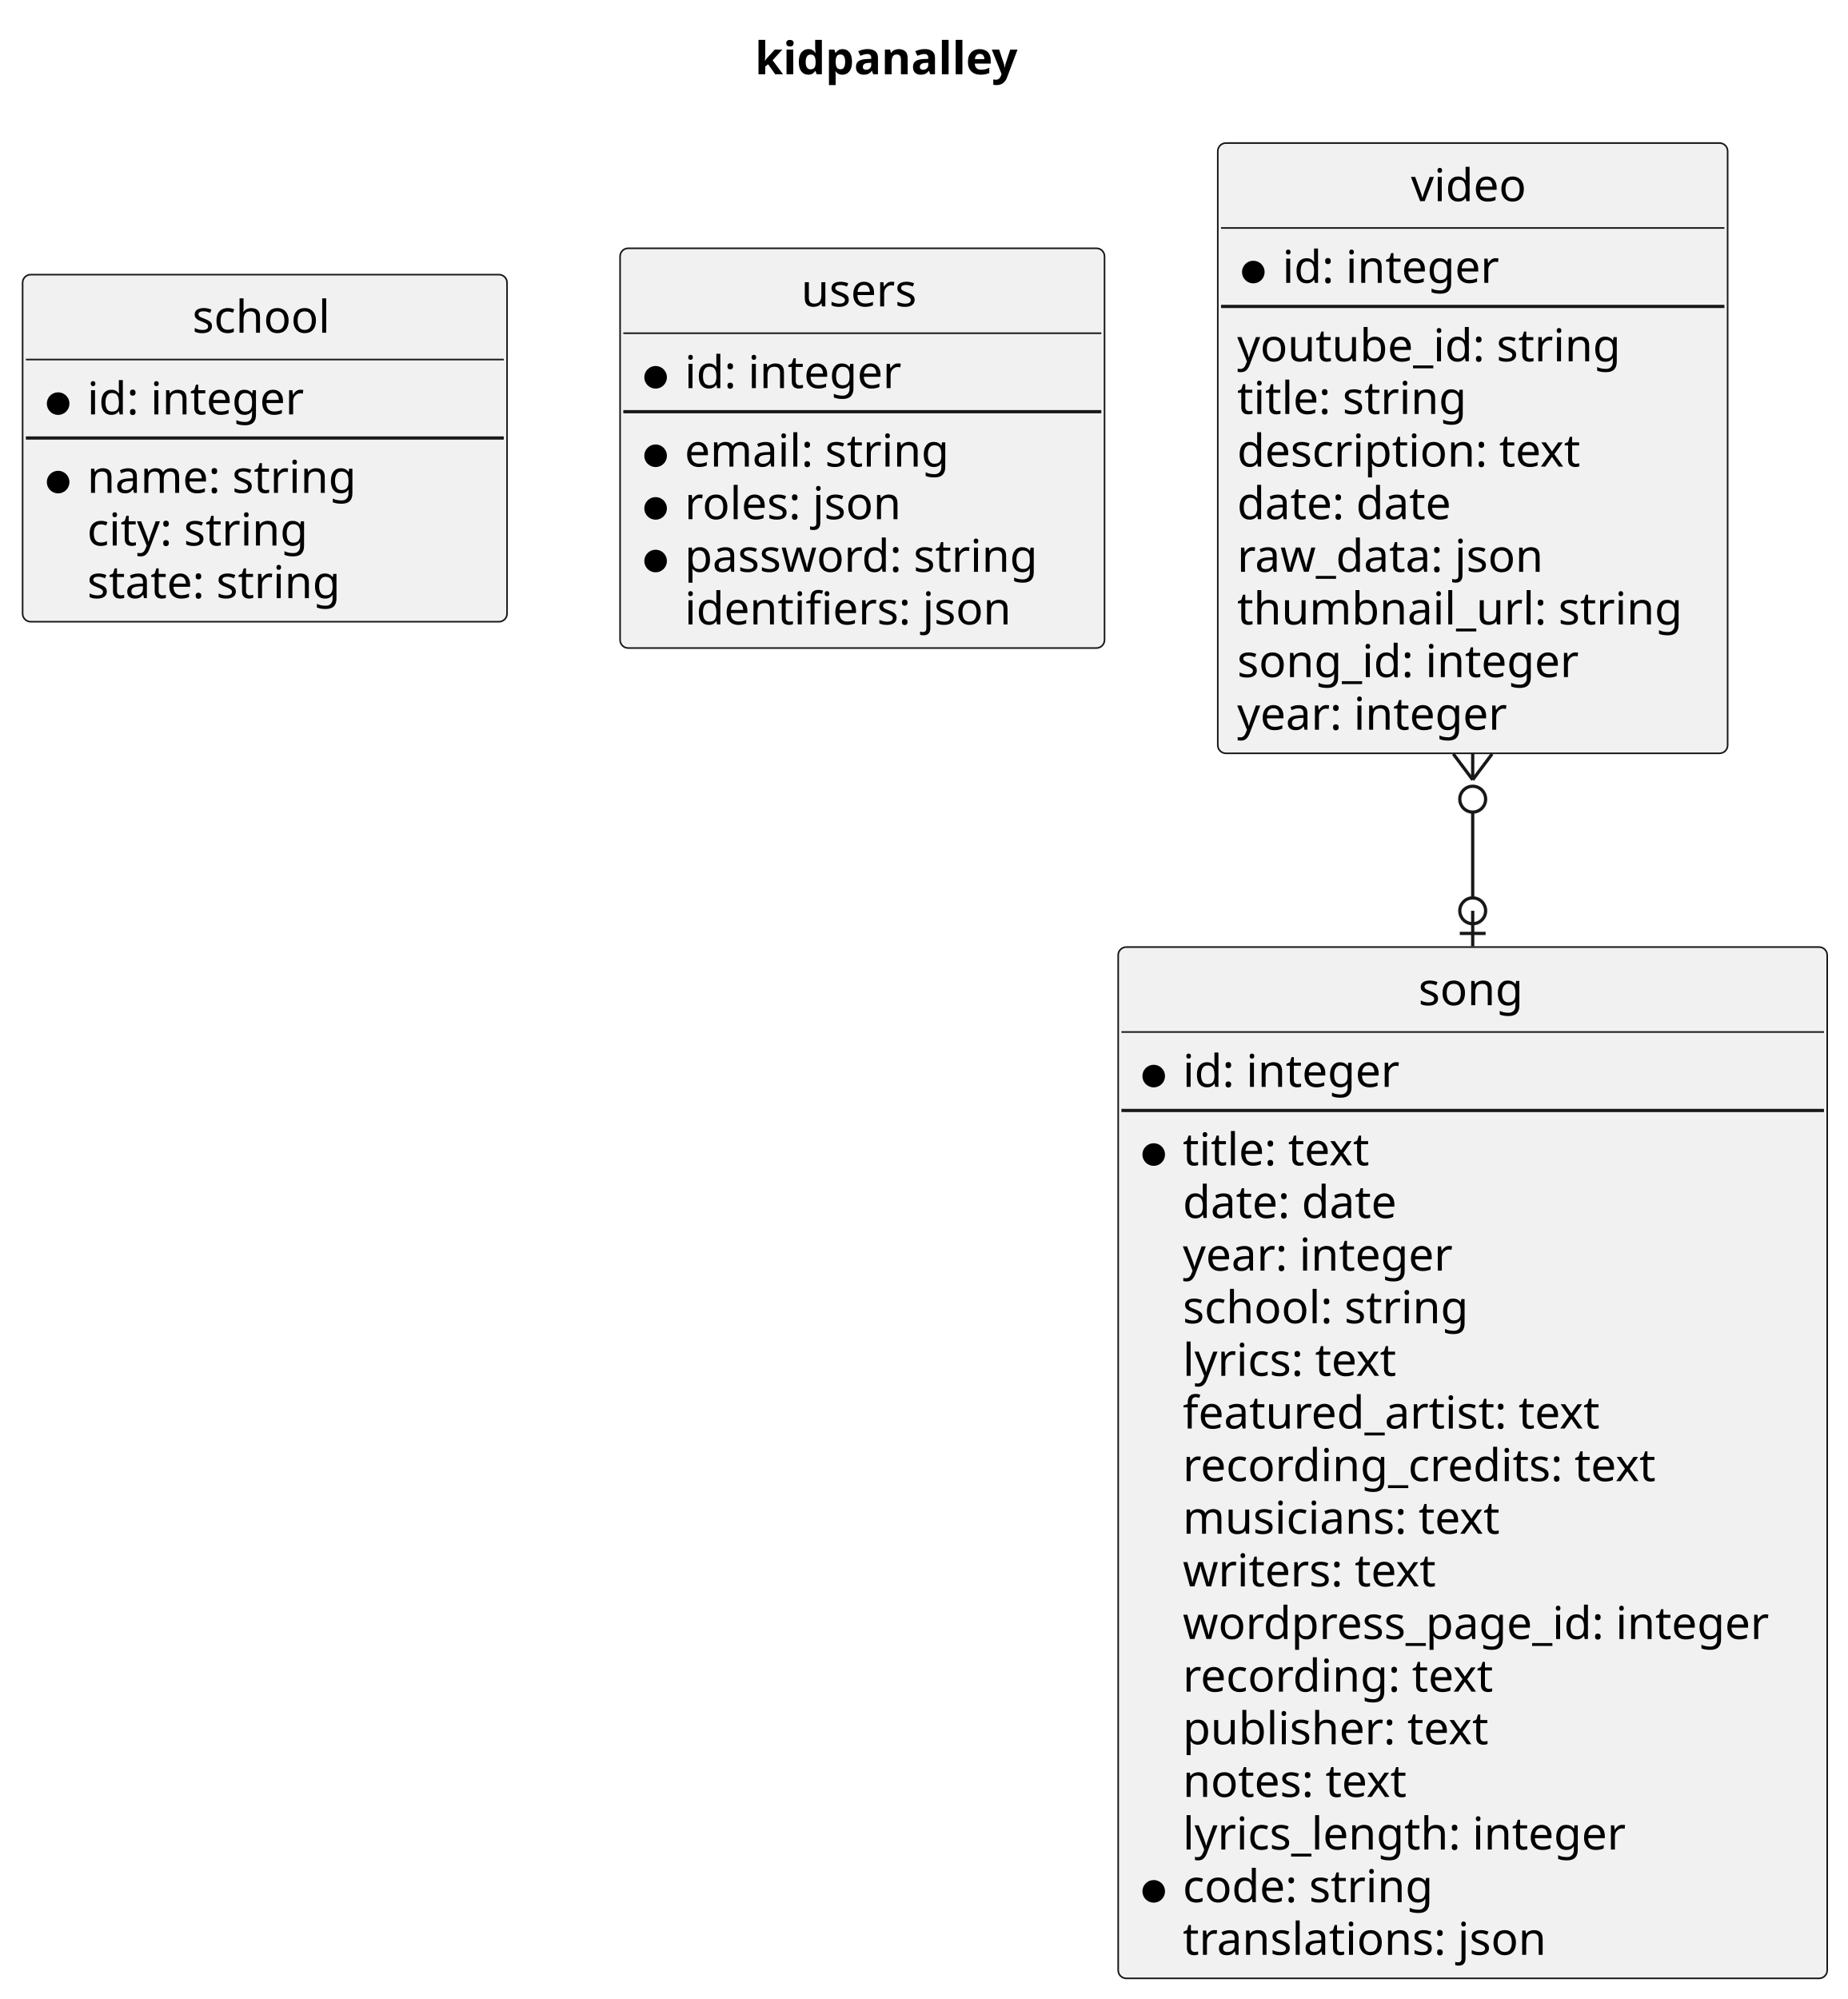
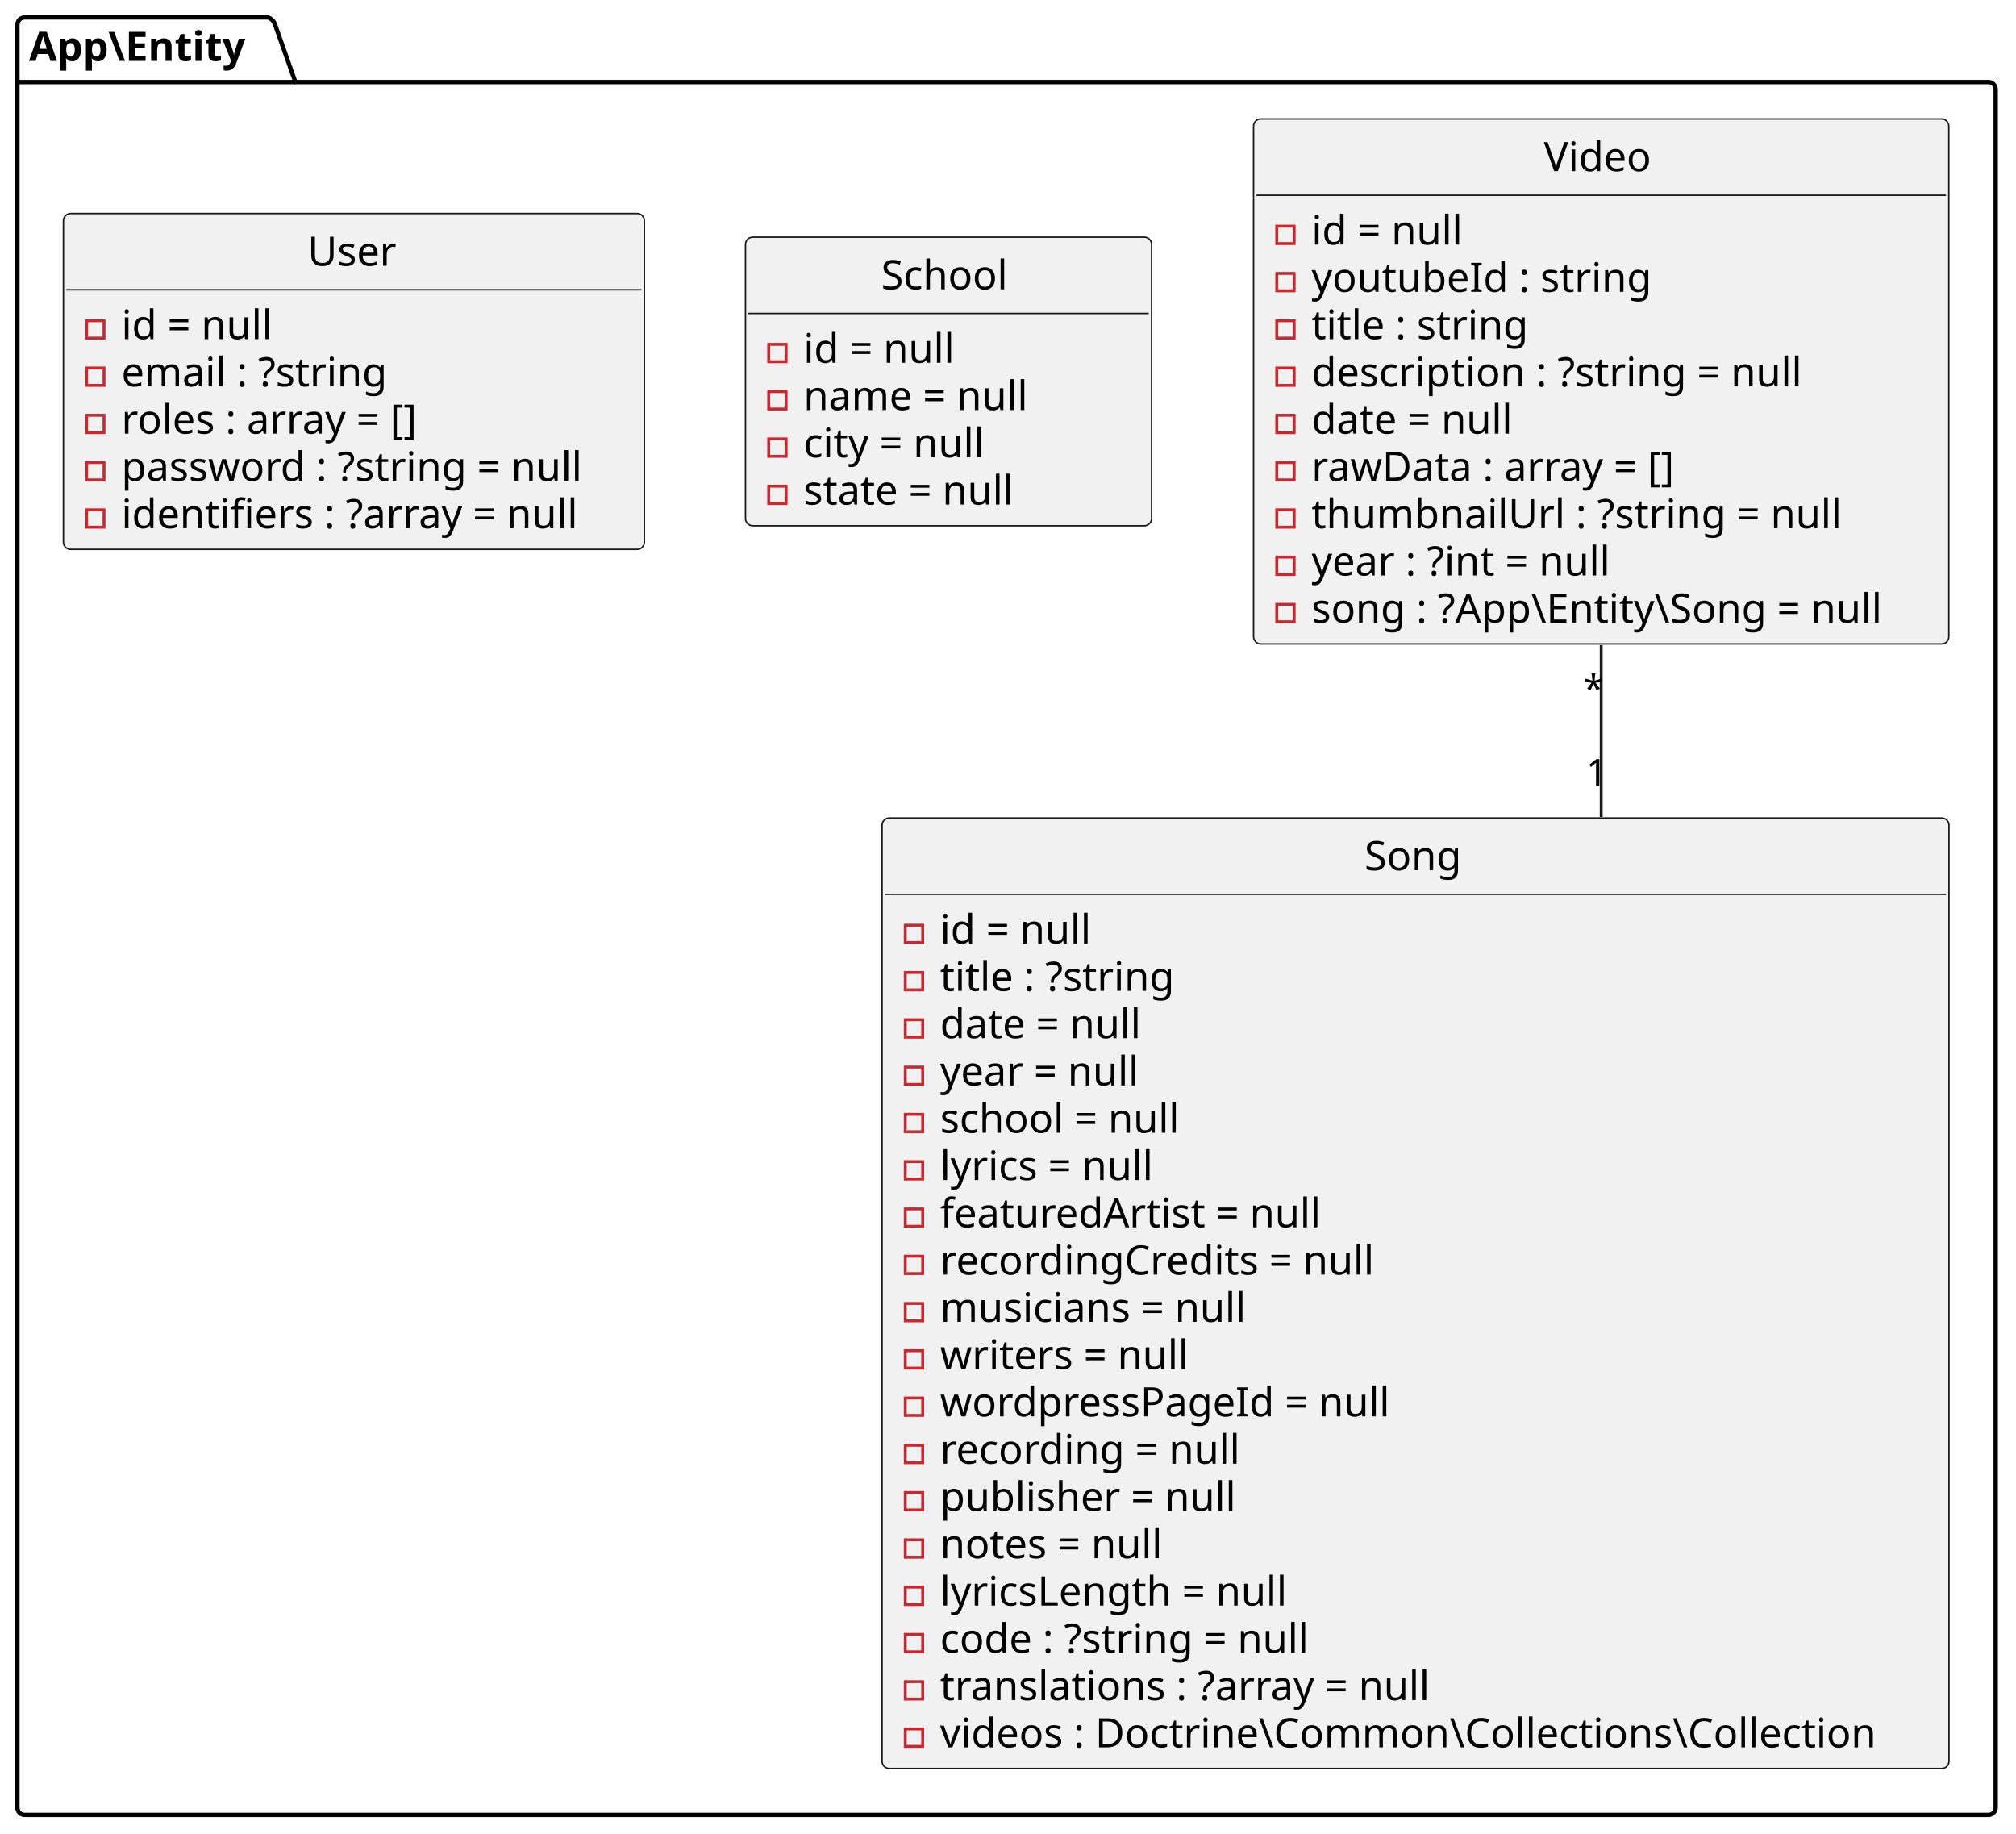
- <svg xmlns="http://www.w3.org/2000/svg" contentStyleType="text/css" data-diagram-type="CLASS" height="619px" preserveAspectRatio="none" style="width:572px;height:619px;background:#FFFFFF;" version="1.1" viewBox="0 0 572 619" width="572px" zoomAndPan="magnify">
+ <svg xmlns="http://www.w3.org/2000/svg" contentStyleType="text/css" data-diagram-type="CLASS" height="632px" preserveAspectRatio="none" style="width:695px;height:632px;background:#FFFFFF;" version="1.1" viewBox="0 0 695 632" width="695px" zoomAndPan="magnify">
  <defs />
  <g>
-     <text fill="#000000" font-family="sans-serif" font-size="14" font-weight="bold" lengthAdjust="spacing" textLength="91.232" x="233.765" y="22.995">kidpanalley</text>
-     <g class="entity" data-entity="school" data-source-line="7" data-uid="ent0002" id="entity_school">
-       <rect fill="#F1F1F1" height="107.484" rx="2.5" ry="2.5" style="stroke:#181818;stroke-width:0.5;" width="150" x="7" y="85.037" />
-       <text fill="#000000" font-family="sans-serif" font-size="14" lengthAdjust="spacing" textLength="44.885" x="59.558" y="103.032">school</text>
-       <line style="stroke:#181818;stroke-width:0.5;" x1="8" x2="156" y1="111.334" y2="111.334" />
-       <ellipse cx="18" cy="124.982" fill="#000000" rx="3" ry="3" style="stroke:#000000;stroke-width:1;" />
-       <text fill="#000000" font-family="sans-serif" font-size="14" lengthAdjust="spacing" textLength="72.064" x="27" y="128.329">id: integer</text>
-       <line style="stroke:#181818;stroke-width:1;" x1="8" x2="156" y1="135.631" y2="135.631" />
-       <ellipse cx="18" cy="149.279" fill="#000000" rx="3" ry="3" style="stroke:#000000;stroke-width:1;" />
-       <text fill="#000000" font-family="sans-serif" font-size="14" lengthAdjust="spacing" textLength="89.059" x="27" y="152.626">name: string</text>
-       <text fill="#000000" font-family="sans-serif" font-size="14" lengthAdjust="spacing" textLength="74.717" x="27" y="168.923">city: string</text>
-       <text fill="#000000" font-family="sans-serif" font-size="14" lengthAdjust="spacing" textLength="84.82" x="27" y="185.22">state: string</text>
+     <g class="cluster" data-entity="Entity" data-source-line="8" data-uid="ent0004" id="cluster_Entity">
+       <path d="M8.5,6 L92.331,6 A3.75,3.75 0 0 1 94.831,8.5 L101.831,28.297 L685.5,28.297 A2.5,2.5 0 0 1 688,30.797 L688,623.11 A2.5,2.5 0 0 1 685.5,625.61 L8.5,625.61 A2.5,2.5 0 0 1 6,623.11 L6,8.5 A2.5,2.5 0 0 1 8.5,6" fill="none" style="stroke:#000000;stroke-width:1.5;" />
+       <line style="stroke:#000000;stroke-width:1.5;" x1="6" x2="101.831" y1="28.297" y2="28.297" />
+       <text fill="#000000" font-family="sans-serif" font-size="14" font-weight="bold" lengthAdjust="spacing" textLength="82.831" x="10" y="20.995">App\Entity</text>
    </g>
-     <g class="entity" data-entity="users" data-source-line="14" data-uid="ent0003" id="entity_users">
-       <rect fill="#F1F1F1" height="123.781" rx="2.5" ry="2.5" style="stroke:#181818;stroke-width:0.5;" width="150" x="192" y="76.887" />
-       <text fill="#000000" font-family="sans-serif" font-size="14" lengthAdjust="spacing" textLength="37.83" x="248.085" y="94.882">users</text>
-       <line style="stroke:#181818;stroke-width:0.5;" x1="193" x2="341" y1="103.184" y2="103.184" />
-       <ellipse cx="203" cy="116.832" fill="#000000" rx="3" ry="3" style="stroke:#000000;stroke-width:1;" />
-       <text fill="#000000" font-family="sans-serif" font-size="14" lengthAdjust="spacing" textLength="72.064" x="212" y="120.179">id: integer</text>
-       <line style="stroke:#181818;stroke-width:1;" x1="193" x2="341" y1="127.481" y2="127.481" />
-       <ellipse cx="203" cy="141.129" fill="#000000" rx="3" ry="3" style="stroke:#000000;stroke-width:1;" />
-       <text fill="#000000" font-family="sans-serif" font-size="14" lengthAdjust="spacing" textLength="87.965" x="212" y="144.476">email: string</text>
-       <ellipse cx="203" cy="157.426" fill="#000000" rx="3" ry="3" style="stroke:#000000;stroke-width:1;" />
-       <text fill="#000000" font-family="sans-serif" font-size="14" lengthAdjust="spacing" textLength="71.907" x="212" y="160.773">roles: json</text>
-       <ellipse cx="203" cy="173.723" fill="#000000" rx="3" ry="3" style="stroke:#000000;stroke-width:1;" />
-       <text fill="#000000" font-family="sans-serif" font-size="14" lengthAdjust="spacing" textLength="116.067" x="212" y="177.07">password: string</text>
-       <text fill="#000000" font-family="sans-serif" font-size="14" lengthAdjust="spacing" textLength="107.912" x="212" y="193.366">identifiers: json</text>
+     <g class="entity" data-entity="Song" data-source-line="8" data-uid="ent0002" id="entity_Song">
+       <rect fill="#F1F1F1" height="327.641" rx="2.5" ry="2.5" style="stroke:#181818;stroke-width:0.5;" width="367.81" x="304.09" y="281.97" />
+       <text fill="#000000" font-family="sans-serif" font-size="14" lengthAdjust="spacing" textLength="35.212" x="470.389" y="299.965">Song</text>
+       <line style="stroke:#181818;stroke-width:0.5;" x1="305.09" x2="670.9" y1="308.267" y2="308.267" />
+       <rect fill="none" height="6" style="stroke:#C82930;stroke-width:1;" width="6" x="312.09" y="318.915" />
+       <text fill="#000000" font-family="sans-serif" font-size="14" lengthAdjust="spacing" textLength="58.933" x="324.09" y="325.262">id = null</text>
+       <rect fill="none" height="6" style="stroke:#C82930;stroke-width:1;" width="6" x="312.09" y="335.212" />
+       <text fill="#000000" font-family="sans-serif" font-size="14" lengthAdjust="spacing" textLength="88.607" x="324.09" y="341.559">title : ?string</text>
+       <rect fill="none" height="6" style="stroke:#C82930;stroke-width:1;" width="6" x="312.09" y="351.509" />
+       <text fill="#000000" font-family="sans-serif" font-size="14" lengthAdjust="spacing" textLength="77.725" x="324.09" y="357.856">date = null</text>
+       <rect fill="none" height="6" style="stroke:#C82930;stroke-width:1;" width="6" x="312.09" y="367.806" />
+       <text fill="#000000" font-family="sans-serif" font-size="14" lengthAdjust="spacing" textLength="77.39" x="324.09" y="374.153">year = null</text>
+       <rect fill="none" height="6" style="stroke:#C82930;stroke-width:1;" width="6" x="312.09" y="384.103" />
+       <text fill="#000000" font-family="sans-serif" font-size="14" lengthAdjust="spacing" textLength="91.041" x="324.09" y="390.45">school = null</text>
+       <rect fill="none" height="6" style="stroke:#C82930;stroke-width:1;" width="6" x="312.09" y="400.4" />
+       <text fill="#000000" font-family="sans-serif" font-size="14" lengthAdjust="spacing" textLength="82.968" x="324.09" y="406.746">lyrics = null</text>
+       <rect fill="none" height="6" style="stroke:#C82930;stroke-width:1;" width="6" x="312.09" y="416.697" />
+       <text fill="#000000" font-family="sans-serif" font-size="14" lengthAdjust="spacing" textLength="143.391" x="324.09" y="423.043">featuredArtist = null</text>
+       <rect fill="none" height="6" style="stroke:#C82930;stroke-width:1;" width="6" x="312.09" y="432.993" />
+       <text fill="#000000" font-family="sans-serif" font-size="14" lengthAdjust="spacing" textLength="162.784" x="324.09" y="439.34">recordingCredits = null</text>
+       <rect fill="none" height="6" style="stroke:#C82930;stroke-width:1;" width="6" x="312.09" y="449.29" />
+       <text fill="#000000" font-family="sans-serif" font-size="14" lengthAdjust="spacing" textLength="116.184" x="324.09" y="455.637">musicians = null</text>
+       <rect fill="none" height="6" style="stroke:#C82930;stroke-width:1;" width="6" x="312.09" y="465.587" />
+       <text fill="#000000" font-family="sans-serif" font-size="14" lengthAdjust="spacing" textLength="94.404" x="324.09" y="471.934">writers = null</text>
+       <rect fill="none" height="6" style="stroke:#C82930;stroke-width:1;" width="6" x="312.09" y="481.884" />
+       <text fill="#000000" font-family="sans-serif" font-size="14" lengthAdjust="spacing" textLength="166.195" x="324.09" y="488.231">wordpressPageId = null</text>
+       <rect fill="none" height="6" style="stroke:#C82930;stroke-width:1;" width="6" x="312.09" y="498.181" />
+       <text fill="#000000" font-family="sans-serif" font-size="14" lengthAdjust="spacing" textLength="113.08" x="324.09" y="504.528">recording = null</text>
+       <rect fill="none" height="6" style="stroke:#C82930;stroke-width:1;" width="6" x="312.09" y="514.478" />
+       <text fill="#000000" font-family="sans-serif" font-size="14" lengthAdjust="spacing" textLength="111.118" x="324.09" y="520.824">publisher = null</text>
+       <rect fill="none" height="6" style="stroke:#C82930;stroke-width:1;" width="6" x="312.09" y="530.775" />
+       <text fill="#000000" font-family="sans-serif" font-size="14" lengthAdjust="spacing" textLength="84.991" x="324.09" y="537.121">notes = null</text>
+       <rect fill="none" height="6" style="stroke:#C82930;stroke-width:1;" width="6" x="312.09" y="547.072" />
+       <text fill="#000000" font-family="sans-serif" font-size="14" lengthAdjust="spacing" textLength="131.503" x="324.09" y="553.418">lyricsLength = null</text>
+       <rect fill="none" height="6" style="stroke:#C82930;stroke-width:1;" width="6" x="312.09" y="563.368" />
+       <text fill="#000000" font-family="sans-serif" font-size="14" lengthAdjust="spacing" textLength="141.155" x="324.09" y="569.715">code : ?string = null</text>
+       <rect fill="none" height="6" style="stroke:#C82930;stroke-width:1;" width="6" x="312.09" y="579.665" />
+       <text fill="#000000" font-family="sans-serif" font-size="14" lengthAdjust="spacing" textLength="186.731" x="324.09" y="586.012">translations : ?array = null</text>
+       <rect fill="none" height="6" style="stroke:#C82930;stroke-width:1;" width="6" x="312.09" y="595.962" />
+       <text fill="#000000" font-family="sans-serif" font-size="14" lengthAdjust="spacing" textLength="341.81" x="324.09" y="602.309">videos : Doctrine\Common\Collections\Collection</text>
    </g>
-     <g class="entity" data-entity="video" data-source-line="22" data-uid="ent0004" id="entity_video">
-       <rect fill="#F1F1F1" height="188.969" rx="2.5" ry="2.5" style="stroke:#181818;stroke-width:0.5;" width="157.865" x="377.07" y="44.297" />
-       <text fill="#000000" font-family="sans-serif" font-size="14" lengthAdjust="spacing" textLength="38.24" x="436.882" y="62.292">video</text>
-       <line style="stroke:#181818;stroke-width:0.5;" x1="378.07" x2="533.935" y1="70.594" y2="70.594" />
-       <ellipse cx="388.07" cy="84.242" fill="#000000" rx="3" ry="3" style="stroke:#000000;stroke-width:1;" />
-       <text fill="#000000" font-family="sans-serif" font-size="14" lengthAdjust="spacing" textLength="72.064" x="397.07" y="87.589">id: integer</text>
-       <line style="stroke:#181818;stroke-width:1;" x1="378.07" x2="533.935" y1="94.891" y2="94.891" />
-       <text fill="#000000" font-family="sans-serif" font-size="14" lengthAdjust="spacing" textLength="126.718" x="383.07" y="111.886">youtube_id: string</text>
-       <text fill="#000000" font-family="sans-serif" font-size="14" lengthAdjust="spacing" textLength="76.727" x="383.07" y="128.183">title: string</text>
-       <text fill="#000000" font-family="sans-serif" font-size="14" lengthAdjust="spacing" textLength="114.885" x="383.07" y="144.48">description: text</text>
-       <text fill="#000000" font-family="sans-serif" font-size="14" lengthAdjust="spacing" textLength="72.304" x="383.07" y="160.776">date: date</text>
-       <text fill="#000000" font-family="sans-serif" font-size="14" lengthAdjust="spacing" textLength="102.108" x="383.07" y="177.073">raw_data: json</text>
-       <text fill="#000000" font-family="sans-serif" font-size="14" lengthAdjust="spacing" textLength="145.865" x="383.07" y="193.37">thumbnail_url: string</text>
-       <text fill="#000000" font-family="sans-serif" font-size="14" lengthAdjust="spacing" textLength="112.684" x="383.07" y="209.667">song_id: integer</text>
-       <text fill="#000000" font-family="sans-serif" font-size="14" lengthAdjust="spacing" textLength="90.522" x="383.07" y="225.964">year: integer</text>
+     <g class="entity" data-entity="User" data-source-line="28" data-uid="ent0005" id="entity_User">
+       <rect fill="#F1F1F1" height="115.781" rx="2.5" ry="2.5" style="stroke:#181818;stroke-width:0.5;" width="200.282" x="21.86" y="73.59" />
+       <text fill="#000000" font-family="sans-serif" font-size="14" lengthAdjust="spacing" textLength="31.91" x="106.046" y="91.585">User</text>
+       <line style="stroke:#181818;stroke-width:0.5;" x1="22.86" x2="221.142" y1="99.887" y2="99.887" />
+       <rect fill="none" height="6" style="stroke:#C82930;stroke-width:1;" width="6" x="29.86" y="110.535" />
+       <text fill="#000000" font-family="sans-serif" font-size="14" lengthAdjust="spacing" textLength="58.933" x="41.86" y="116.882">id = null</text>
+       <rect fill="none" height="6" style="stroke:#C82930;stroke-width:1;" width="6" x="29.86" y="126.832" />
+       <text fill="#000000" font-family="sans-serif" font-size="14" lengthAdjust="spacing" textLength="99.846" x="41.86" y="133.179">email : ?string</text>
+       <rect fill="none" height="6" style="stroke:#C82930;stroke-width:1;" width="6" x="29.86" y="143.129" />
+       <text fill="#000000" font-family="sans-serif" font-size="14" lengthAdjust="spacing" textLength="116.245" x="41.86" y="149.476">roles : array = []</text>
+       <rect fill="none" height="6" style="stroke:#C82930;stroke-width:1;" width="6" x="29.86" y="159.426" />
+       <text fill="#000000" font-family="sans-serif" font-size="14" lengthAdjust="spacing" textLength="174.105" x="41.86" y="165.773">password : ?string = null</text>
+       <rect fill="none" height="6" style="stroke:#C82930;stroke-width:1;" width="6" x="29.86" y="175.723" />
+       <text fill="#000000" font-family="sans-serif" font-size="14" lengthAdjust="spacing" textLength="174.282" x="41.86" y="182.07">identifiers : ?array = null</text>
    </g>
-     <g class="entity" data-entity="song" data-source-line="34" data-uid="ent0005" id="entity_song">
-       <rect fill="#F1F1F1" height="319.344" rx="2.5" ry="2.5" style="stroke:#181818;stroke-width:0.5;" width="219.532" x="346.23" y="293.267" />
-       <text fill="#000000" font-family="sans-serif" font-size="14" lengthAdjust="spacing" textLength="33.619" x="439.187" y="311.262">song</text>
-       <line style="stroke:#181818;stroke-width:0.5;" x1="347.23" x2="564.762" y1="319.564" y2="319.564" />
-       <ellipse cx="357.23" cy="333.212" fill="#000000" rx="3" ry="3" style="stroke:#000000;stroke-width:1;" />
-       <text fill="#000000" font-family="sans-serif" font-size="14" lengthAdjust="spacing" textLength="72.064" x="366.23" y="336.559">id: integer</text>
-       <line style="stroke:#181818;stroke-width:1;" x1="347.23" x2="564.762" y1="343.861" y2="343.861" />
-       <ellipse cx="357.23" cy="357.509" fill="#000000" rx="3" ry="3" style="stroke:#000000;stroke-width:1;" />
-       <text fill="#000000" font-family="sans-serif" font-size="14" lengthAdjust="spacing" textLength="64.415" x="366.23" y="360.856">title: text</text>
-       <text fill="#000000" font-family="sans-serif" font-size="14" lengthAdjust="spacing" textLength="72.304" x="366.23" y="377.153">date: date</text>
-       <text fill="#000000" font-family="sans-serif" font-size="14" lengthAdjust="spacing" textLength="90.522" x="366.23" y="393.45">year: integer</text>
-       <text fill="#000000" font-family="sans-serif" font-size="14" lengthAdjust="spacing" textLength="94.24" x="366.23" y="409.746">school: string</text>
-       <text fill="#000000" font-family="sans-serif" font-size="14" lengthAdjust="spacing" textLength="73.856" x="366.23" y="426.043">lyrics: text</text>
-       <text fill="#000000" font-family="sans-serif" font-size="14" lengthAdjust="spacing" textLength="140.28" x="366.23" y="442.34">featured_artist: text</text>
-       <text fill="#000000" font-family="sans-serif" font-size="14" lengthAdjust="spacing" textLength="158.594" x="366.23" y="458.637">recording_credits: text</text>
-       <text fill="#000000" font-family="sans-serif" font-size="14" lengthAdjust="spacing" textLength="107.071" x="366.23" y="474.934">musicians: text</text>
-       <text fill="#000000" font-family="sans-serif" font-size="14" lengthAdjust="spacing" textLength="85.292" x="366.23" y="491.231">writers: text</text>
-       <text fill="#000000" font-family="sans-serif" font-size="14" lengthAdjust="spacing" textLength="193.532" x="366.23" y="507.528">wordpress_page_id: integer</text>
-       <text fill="#000000" font-family="sans-serif" font-size="14" lengthAdjust="spacing" textLength="103.968" x="366.23" y="523.824">recording: text</text>
-       <text fill="#000000" font-family="sans-serif" font-size="14" lengthAdjust="spacing" textLength="102.006" x="366.23" y="540.121">publisher: text</text>
-       <text fill="#000000" font-family="sans-serif" font-size="14" lengthAdjust="spacing" textLength="75.879" x="366.23" y="556.418">notes: text</text>
-       <text fill="#000000" font-family="sans-serif" font-size="14" lengthAdjust="spacing" textLength="147.725" x="366.23" y="572.715">lyrics_length: integer</text>
-       <ellipse cx="357.23" cy="585.665" fill="#000000" rx="3" ry="3" style="stroke:#000000;stroke-width:1;" />
-       <text fill="#000000" font-family="sans-serif" font-size="14" lengthAdjust="spacing" textLength="83.118" x="366.23" y="589.012">code: string</text>
-       <text fill="#000000" font-family="sans-serif" font-size="14" lengthAdjust="spacing" textLength="120.36" x="366.23" y="605.309">translations: json</text>
+     <g class="entity" data-entity="School" data-source-line="35" data-uid="ent0006" id="entity_School">
+       <rect fill="#F1F1F1" height="99.484" rx="2.5" ry="2.5" style="stroke:#181818;stroke-width:0.5;" width="140" x="257" y="81.74" />
+       <text fill="#000000" font-family="sans-serif" font-size="14" lengthAdjust="spacing" textLength="46.477" x="303.761" y="99.735">School</text>
+       <line style="stroke:#181818;stroke-width:0.5;" x1="258" x2="396" y1="108.037" y2="108.037" />
+       <rect fill="none" height="6" style="stroke:#C82930;stroke-width:1;" width="6" x="265" y="118.685" />
+       <text fill="#000000" font-family="sans-serif" font-size="14" lengthAdjust="spacing" textLength="58.933" x="277" y="125.032">id = null</text>
+       <rect fill="none" height="6" style="stroke:#C82930;stroke-width:1;" width="6" x="265" y="134.982" />
+       <text fill="#000000" font-family="sans-serif" font-size="14" lengthAdjust="spacing" textLength="85.859" x="277" y="141.329">name = null</text>
+       <rect fill="none" height="6" style="stroke:#C82930;stroke-width:1;" width="6" x="265" y="151.279" />
+       <text fill="#000000" font-family="sans-serif" font-size="14" lengthAdjust="spacing" textLength="71.518" x="277" y="157.626">city = null</text>
+       <rect fill="none" height="6" style="stroke:#C82930;stroke-width:1;" width="6" x="265" y="167.576" />
+       <text fill="#000000" font-family="sans-serif" font-size="14" lengthAdjust="spacing" textLength="81.621" x="277" y="173.923">state = null</text>
    </g>
-     <g class="link" data-entity-1="video" data-entity-2="song" data-source-line="54" data-uid="lnk6" id="link_video_song">
-       <path codeLine="54" d="M456,251.467 C456,270.337 456,257.657 456,278.037 " fill="none" id="video-song" style="stroke:#181818;stroke-width:1;" />
-       <line style="stroke:#181818;stroke-width:1;" x1="456" x2="450" y1="241.467" y2="233.467" />
-       <line style="stroke:#181818;stroke-width:1;" x1="456" x2="462" y1="241.467" y2="233.467" />
-       <line style="stroke:#181818;stroke-width:1;" x1="456" x2="456" y1="241.467" y2="233.467" />
-       <ellipse cx="456" cy="247.467" fill="none" rx="4" ry="4" style="stroke:#181818;stroke-width:1;" />
-       <line style="stroke:#181818;stroke-width:1;" x1="456" x2="456" y1="282.037" y2="293.037" />
-       <ellipse cx="456" cy="282.037" fill="none" rx="4" ry="4" style="stroke:#181818;stroke-width:1;" />
-       <line style="stroke:#181818;stroke-width:1;" x1="460" x2="452" y1="289.037" y2="289.037" />
+     <g class="entity" data-entity="Video" data-source-line="41" data-uid="ent0007" id="entity_Video">
+       <rect fill="#F1F1F1" height="180.969" rx="2.5" ry="2.5" style="stroke:#181818;stroke-width:0.5;" width="239.691" x="432.15" y="41" />
+       <text fill="#000000" font-family="sans-serif" font-size="14" lengthAdjust="spacing" textLength="39.532" x="532.23" y="58.995">Video</text>
+       <line style="stroke:#181818;stroke-width:0.5;" x1="433.15" x2="670.841" y1="67.297" y2="67.297" />
+       <rect fill="none" height="6" style="stroke:#C82930;stroke-width:1;" width="6" x="440.15" y="77.945" />
+       <text fill="#000000" font-family="sans-serif" font-size="14" lengthAdjust="spacing" textLength="58.933" x="452.15" y="84.292">id = null</text>
+       <rect fill="none" height="6" style="stroke:#C82930;stroke-width:1;" width="6" x="440.15" y="94.242" />
+       <text fill="#000000" font-family="sans-serif" font-size="14" lengthAdjust="spacing" textLength="124.407" x="452.15" y="100.589">youtubeId : string</text>
+       <rect fill="none" height="6" style="stroke:#C82930;stroke-width:1;" width="6" x="440.15" y="110.539" />
+       <text fill="#000000" font-family="sans-serif" font-size="14" lengthAdjust="spacing" textLength="81.177" x="452.15" y="116.886">title : string</text>
+       <rect fill="none" height="6" style="stroke:#C82930;stroke-width:1;" width="6" x="440.15" y="126.836" />
+       <text fill="#000000" font-family="sans-serif" font-size="14" lengthAdjust="spacing" textLength="185.233" x="452.15" y="133.183">description : ?string = null</text>
+       <rect fill="none" height="6" style="stroke:#C82930;stroke-width:1;" width="6" x="440.15" y="143.133" />
+       <text fill="#000000" font-family="sans-serif" font-size="14" lengthAdjust="spacing" textLength="77.725" x="452.15" y="149.48">date = null</text>
+       <rect fill="none" height="6" style="stroke:#C82930;stroke-width:1;" width="6" x="440.15" y="159.43" />
+       <text fill="#000000" font-family="sans-serif" font-size="14" lengthAdjust="spacing" textLength="141.34" x="452.15" y="165.776">rawData : array = []</text>
+       <rect fill="none" height="6" style="stroke:#C82930;stroke-width:1;" width="6" x="440.15" y="175.727" />
+       <text fill="#000000" font-family="sans-serif" font-size="14" lengthAdjust="spacing" textLength="198.276" x="452.15" y="182.073">thumbnailUrl : ?string = null</text>
+       <rect fill="none" height="6" style="stroke:#C82930;stroke-width:1;" width="6" x="440.15" y="192.023" />
+       <text fill="#000000" font-family="sans-serif" font-size="14" lengthAdjust="spacing" textLength="116.689" x="452.15" y="198.37">year : ?int = null</text>
+       <rect fill="none" height="6" style="stroke:#C82930;stroke-width:1;" width="6" x="440.15" y="208.32" />
+       <text fill="#000000" font-family="sans-serif" font-size="14" lengthAdjust="spacing" textLength="213.691" x="452.15" y="214.667">song : ?App\Entity\Song = null</text>
+     </g>
+     <g class="link" data-entity-1="Video" data-entity-2="Song" data-source-line="52" data-uid="lnk8" id="link_Video_Song">
+       <path codeLine="52" d="M552,222.39 C552,241.07 552,261.27 552,281.63" fill="none" id="Video-Song" style="stroke:#181818;stroke-width:1;" />
+       <text fill="#000000" font-family="sans-serif" font-size="13" lengthAdjust="spacing" textLength="6.5" x="545.79" y="241.996">*</text>
+       <text fill="#000000" font-family="sans-serif" font-size="13" lengthAdjust="spacing" textLength="8.271" x="546.725" y="270.921">1</text>
    </g>
  </g>
</svg>
